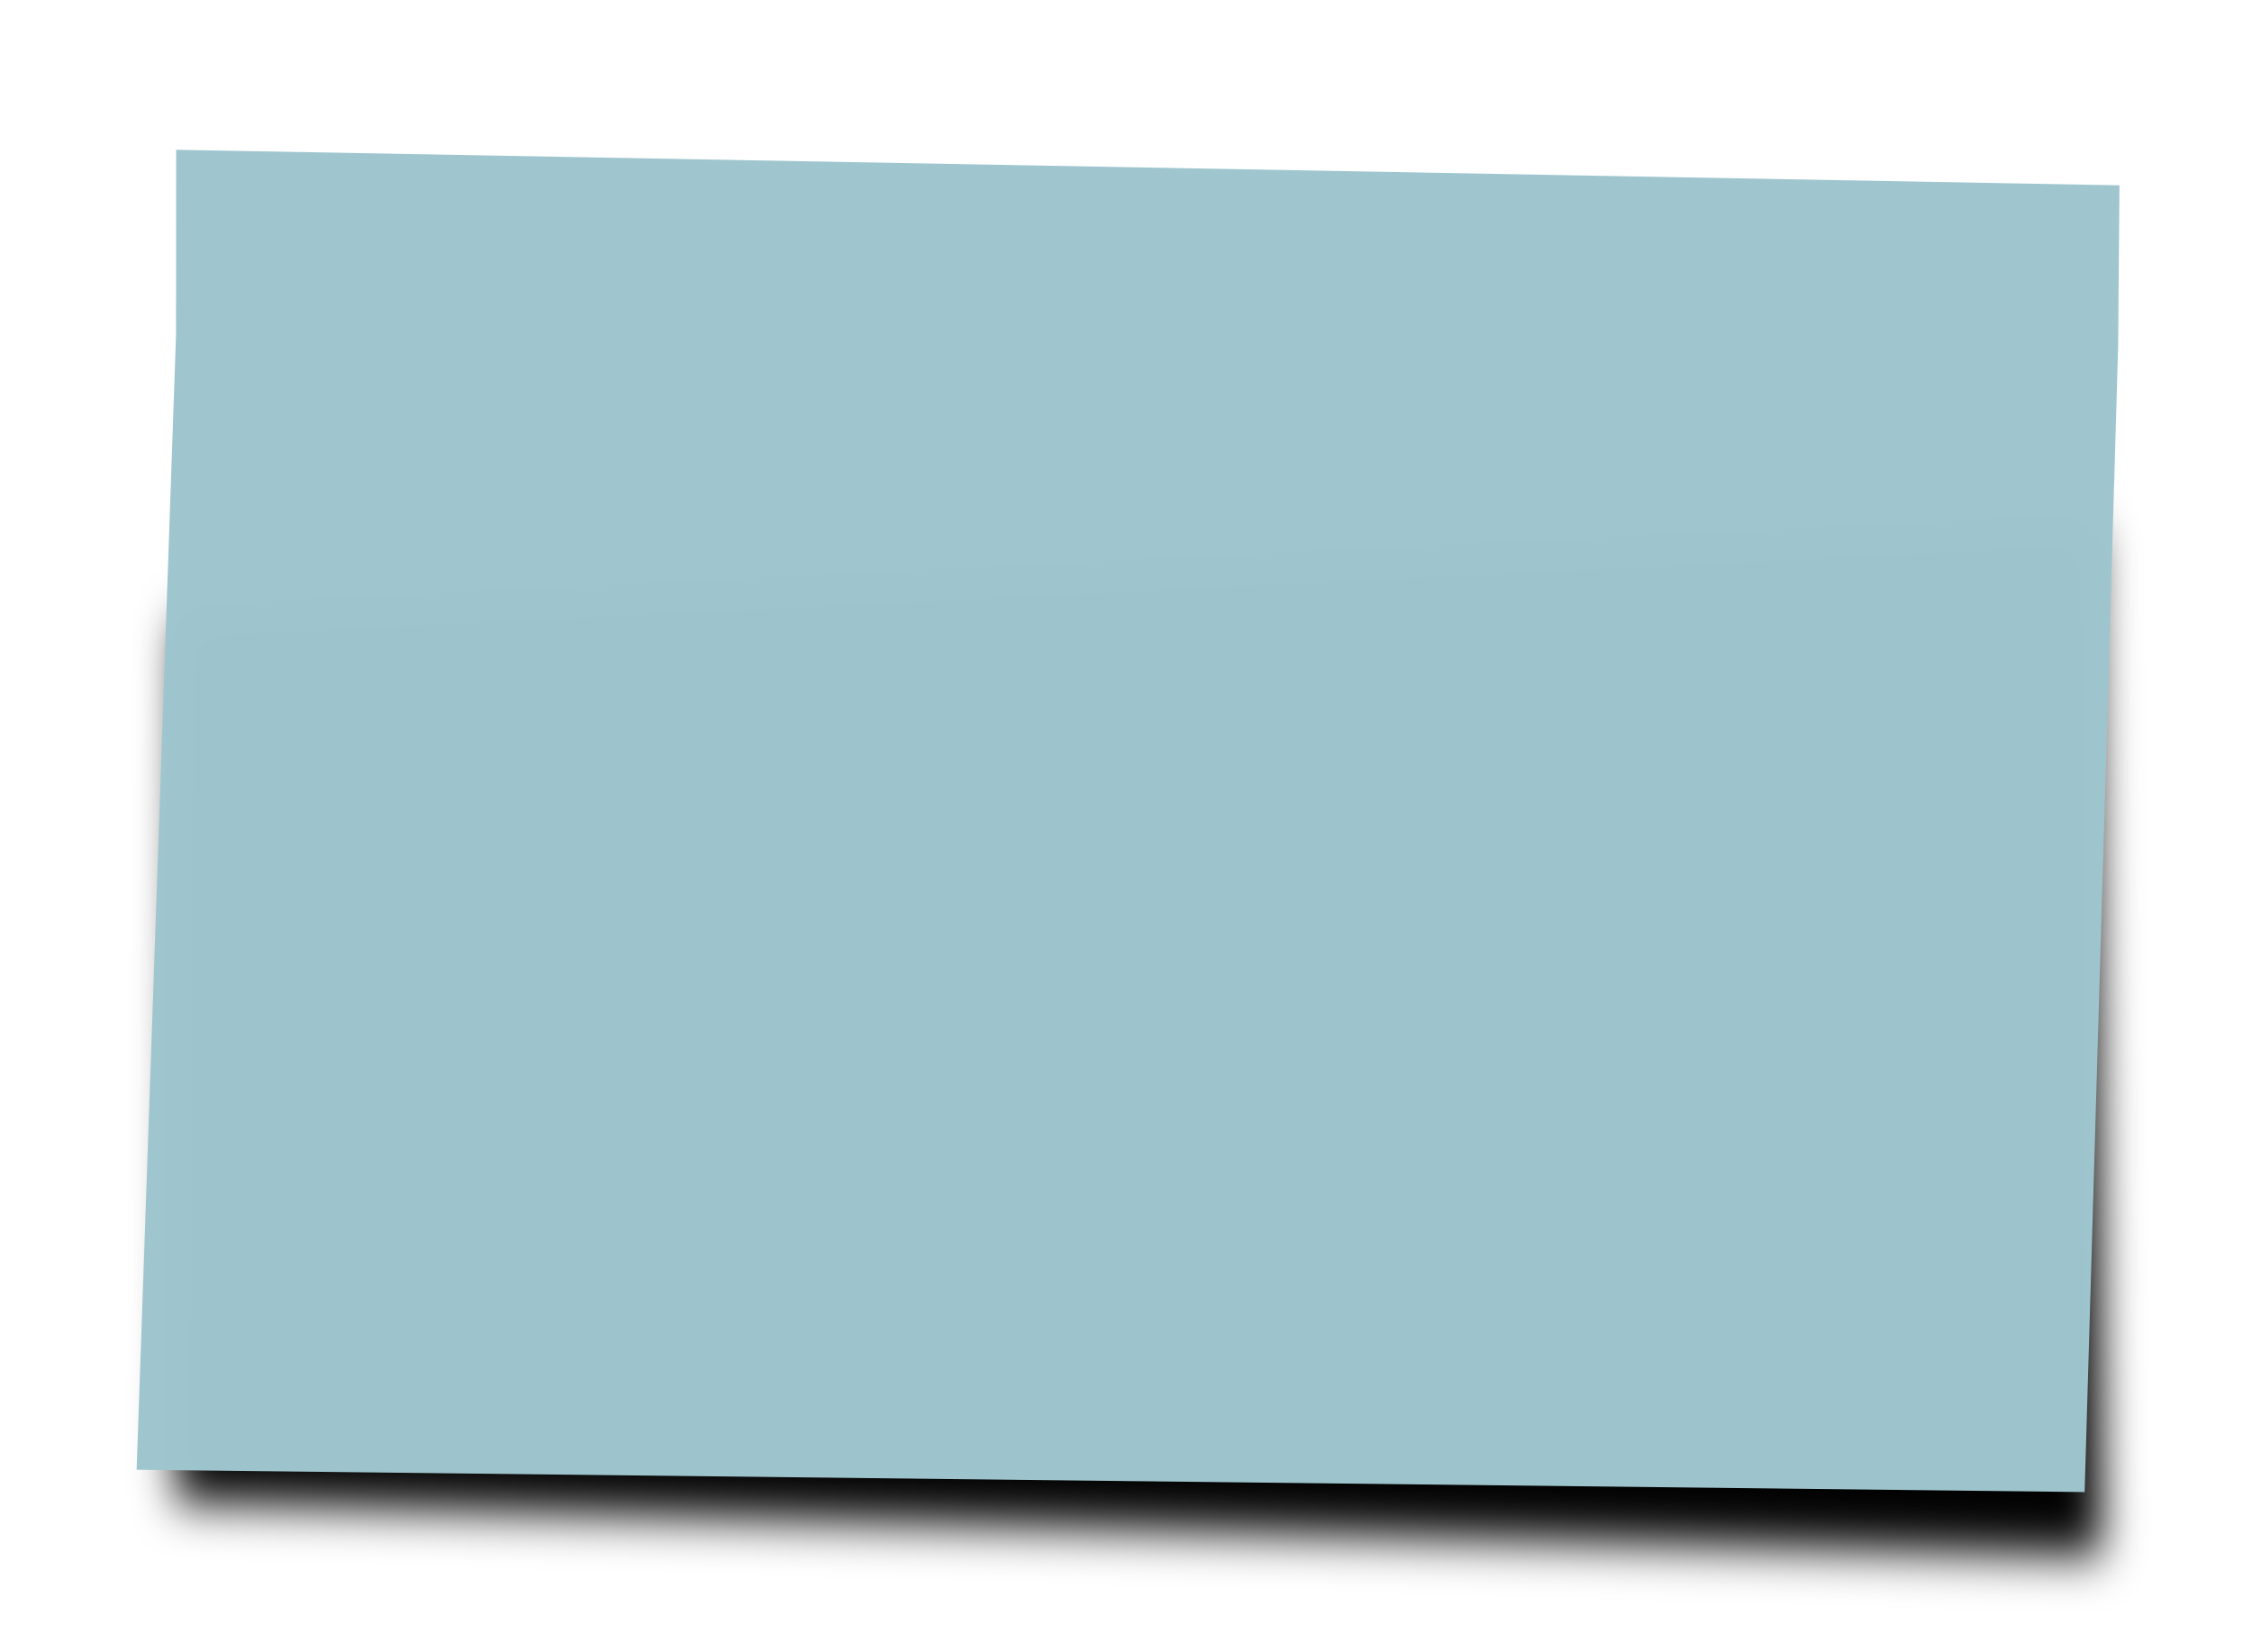
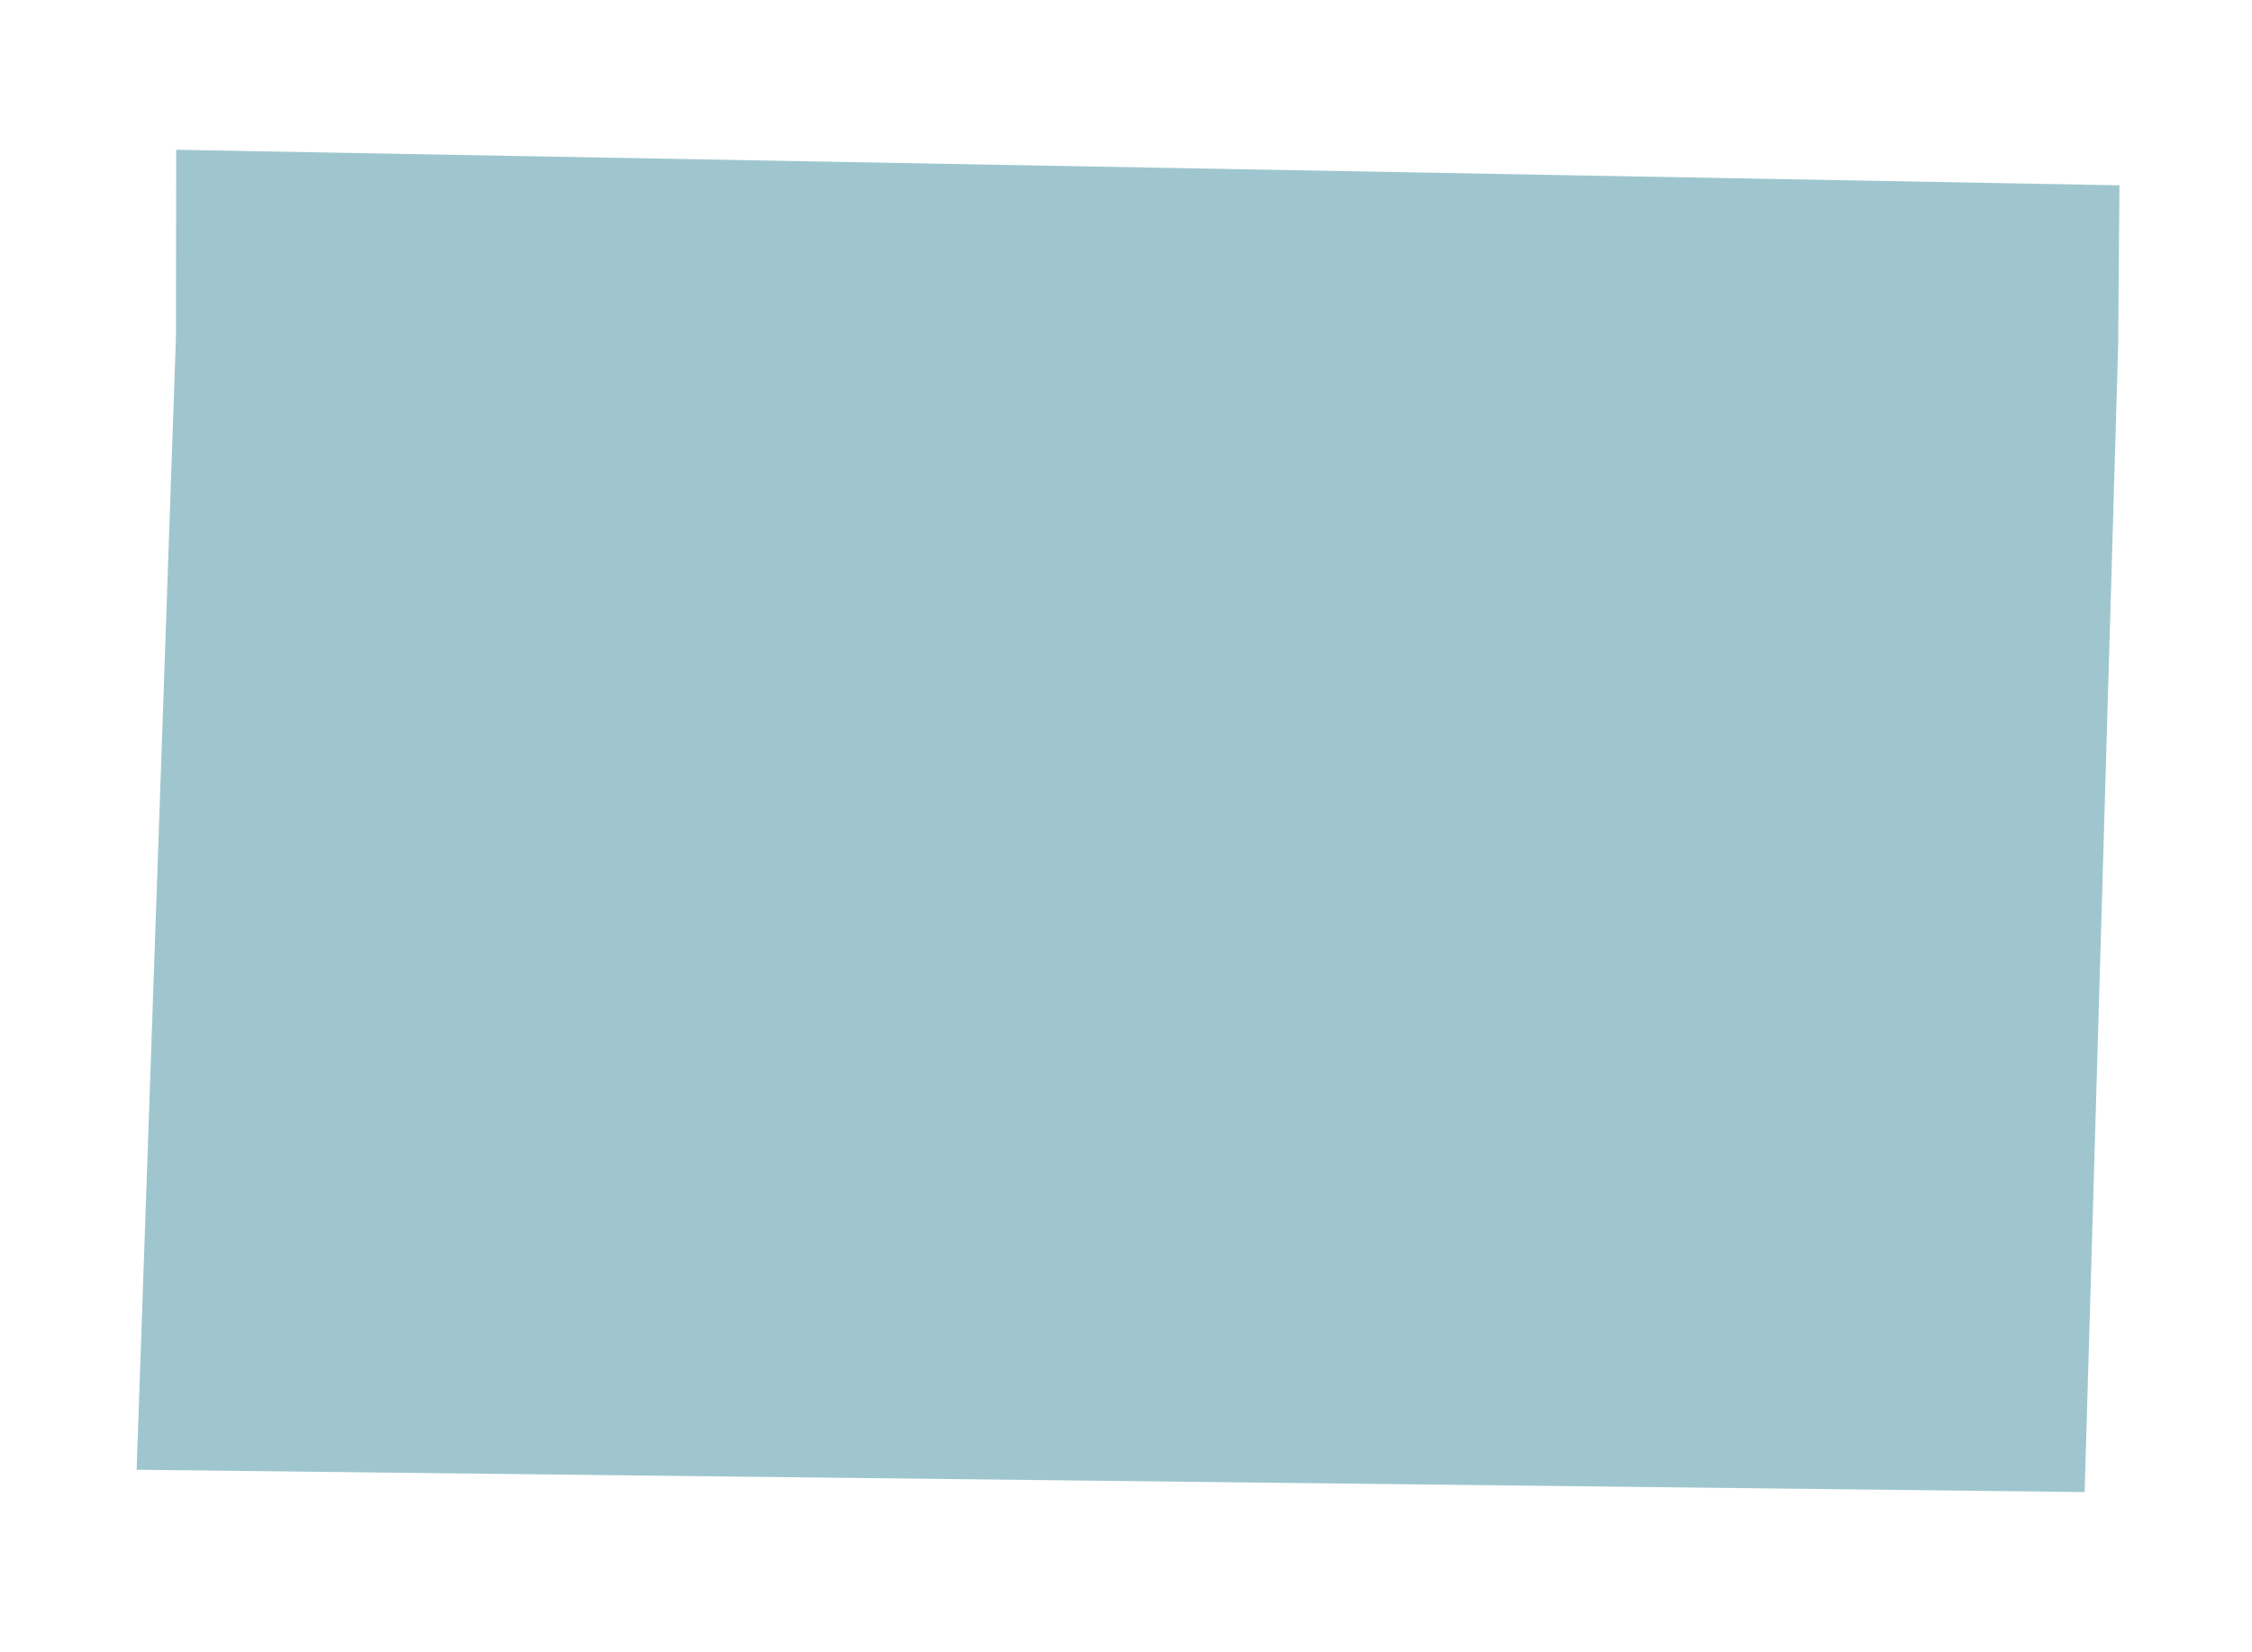
<svg xmlns="http://www.w3.org/2000/svg" width="1125" height="825" viewBox="0 0 1125 825" id="svg4448" version="1.1">
  <defs id="defs4450">
    <filter style="color-interpolation-filters:sRGB" id="filter5049" x="-0.027" width="1.054" y="-0.054" height="1.107">
      <feGaussianBlur stdDeviation="10.79" id="feGaussianBlur5051" />
    </filter>
  </defs>
  <g id="layer5" style="display:inline" />
  <g style="display:inline" id="g5270" />
-   <g id="layer2" style="display:inline">
+   <g id="layer2" style="display:none">
    <path transform="matrix(1.00758,0.03944962,-0.04447344,1.077349,-4.009509,-248.7143)" style="display:inline;opacity:0.99;fill:#000000;fill-opacity:1;stroke:none;stroke-width:3;stroke-linecap:round;stroke-linejoin:round;stroke-miterlimit:4;stroke-dasharray:none;stroke-dashoffset:0;stroke-opacity:1;filter:url(#filter5049)" d="m 115.882,514.394 946.028,-77.013 24.604,475.241 -954.873,9.877 z" id="rect5034" />
  </g>
  <g id="layer1" transform="translate(0,-227.3622)" style="display:inline">
    <path style="opacity:0.99;fill:#9ec6ce;fill-opacity:1;stroke:none;stroke-width:3;stroke-linecap:round;stroke-linejoin:round;stroke-miterlimit:4;stroke-dasharray:none;stroke-dashoffset:0;stroke-opacity:1" d="m 87.994,302.19 970.806,17.753 -0.677,80.732 L 1041.396,972.759 68.253,961.619 87.928,394.745 Z" id="rect4996" />
  </g>
</svg>
